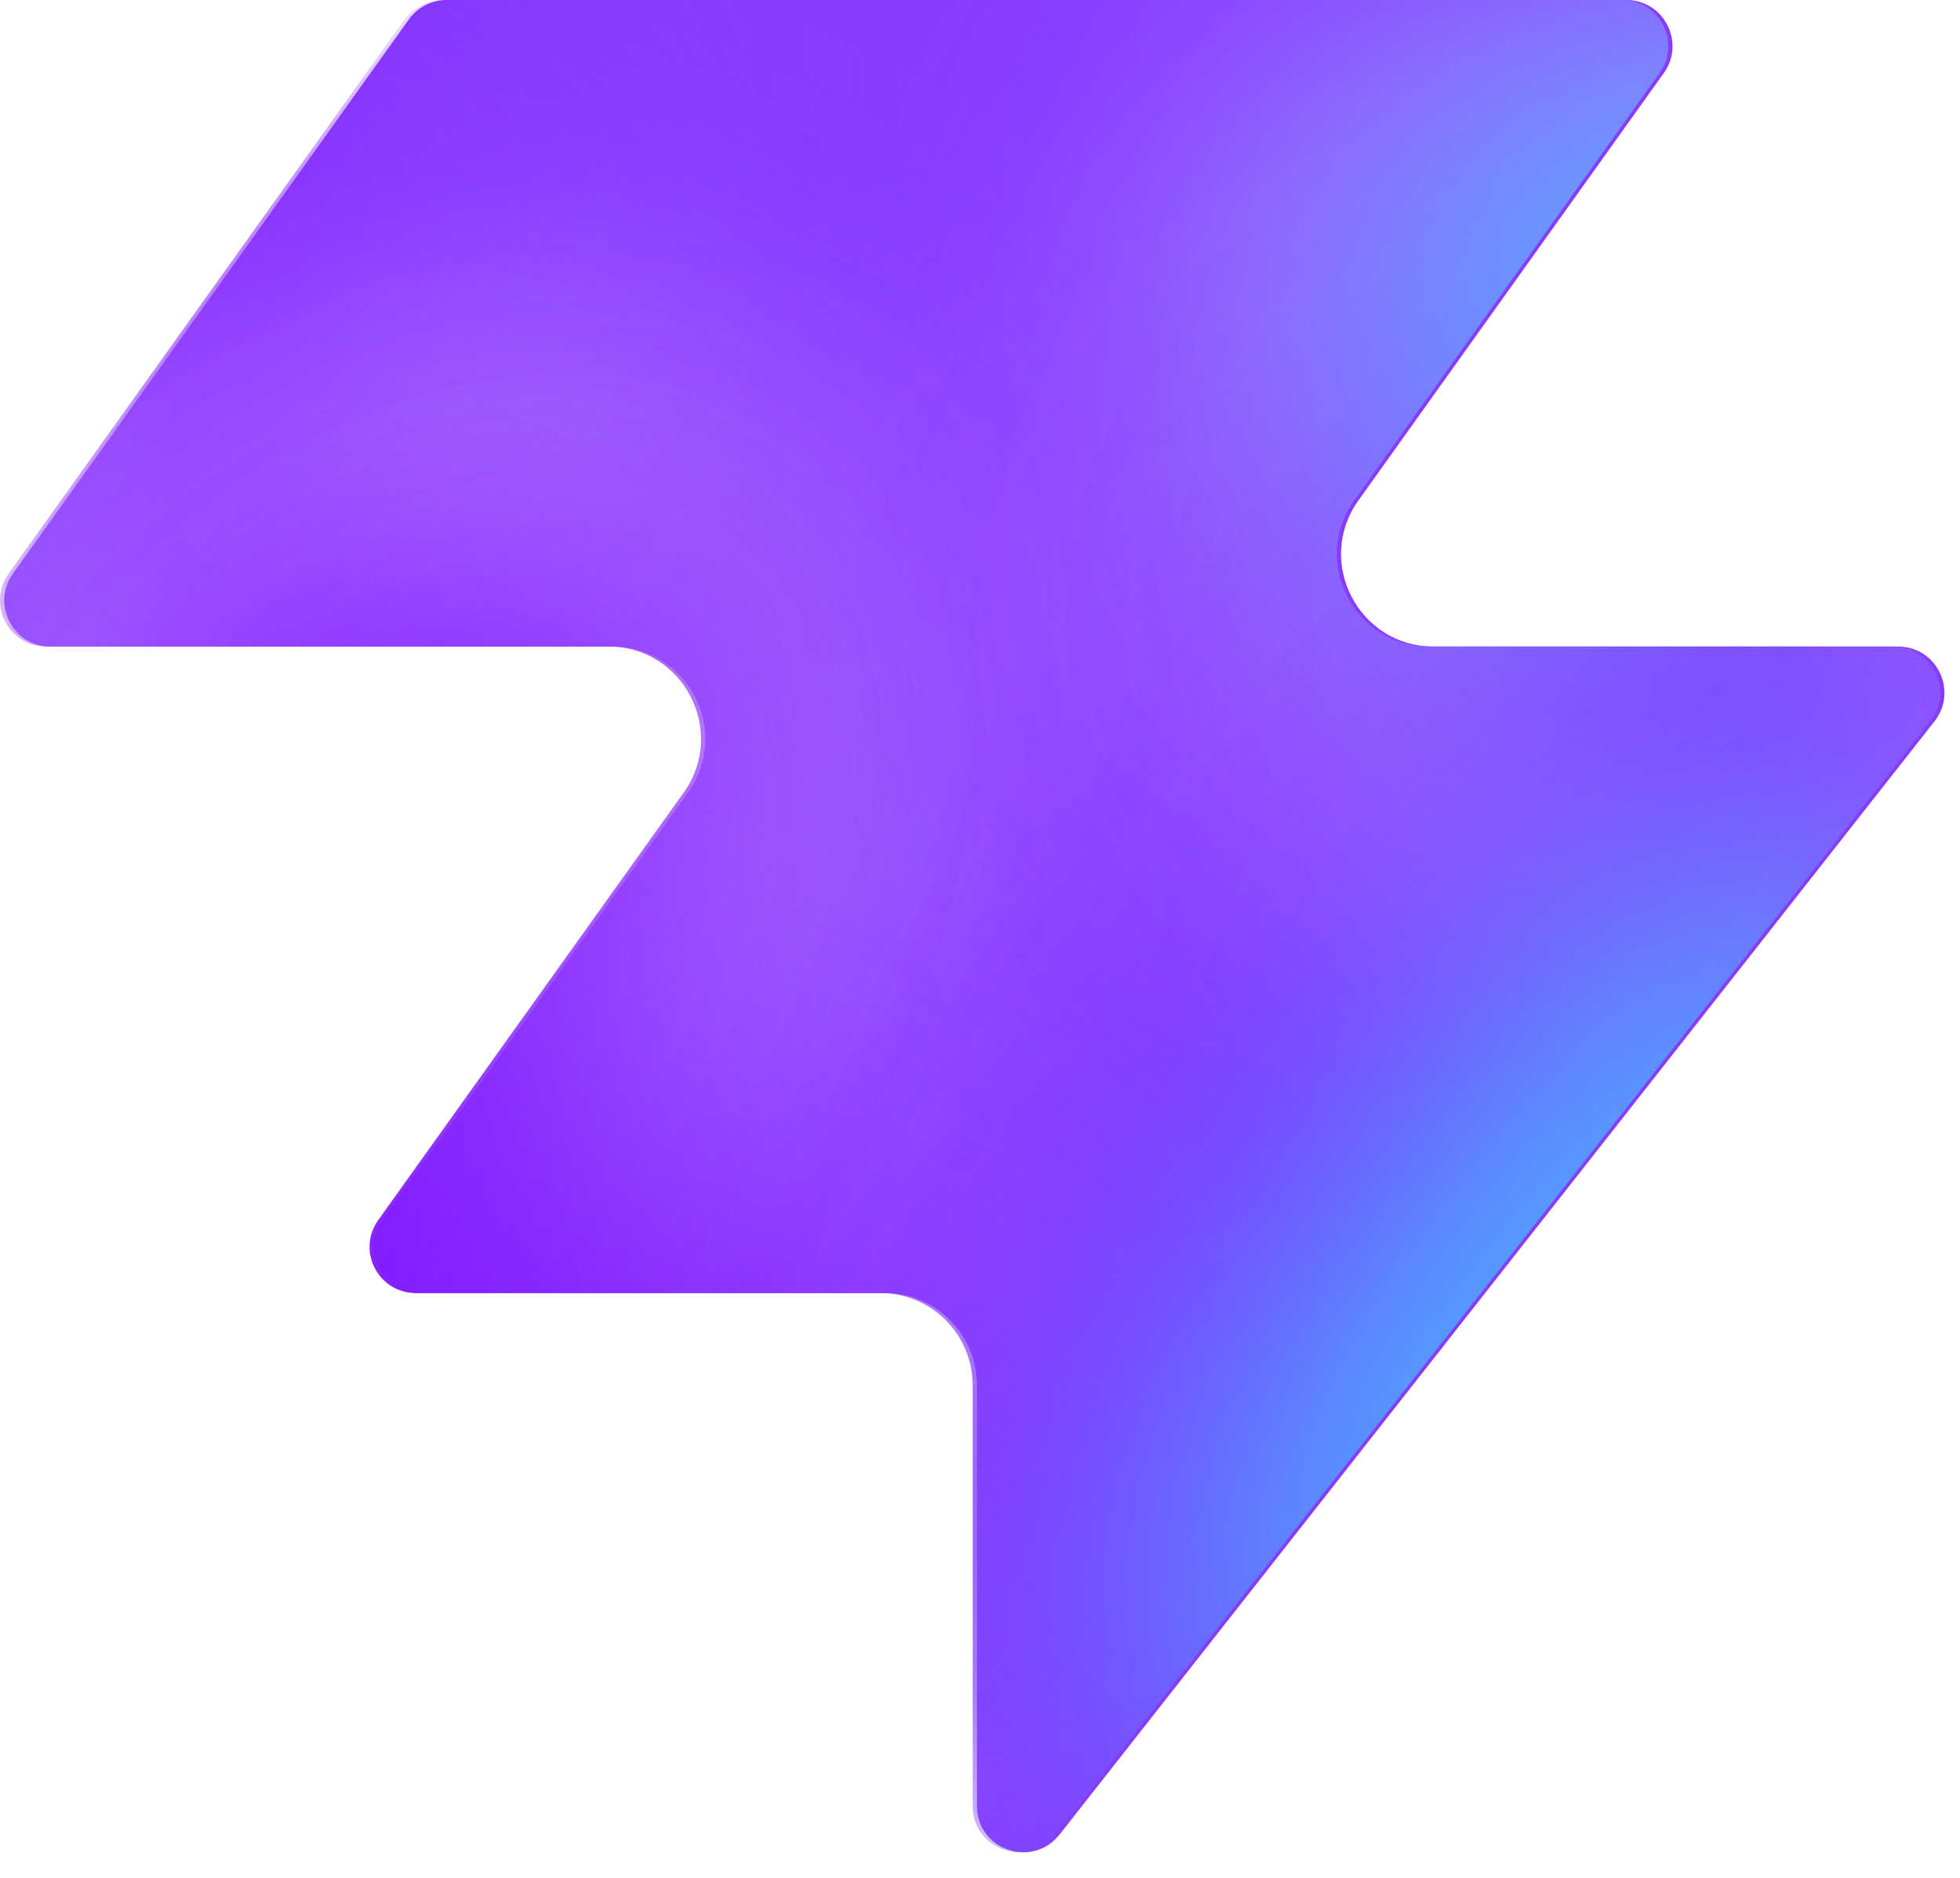
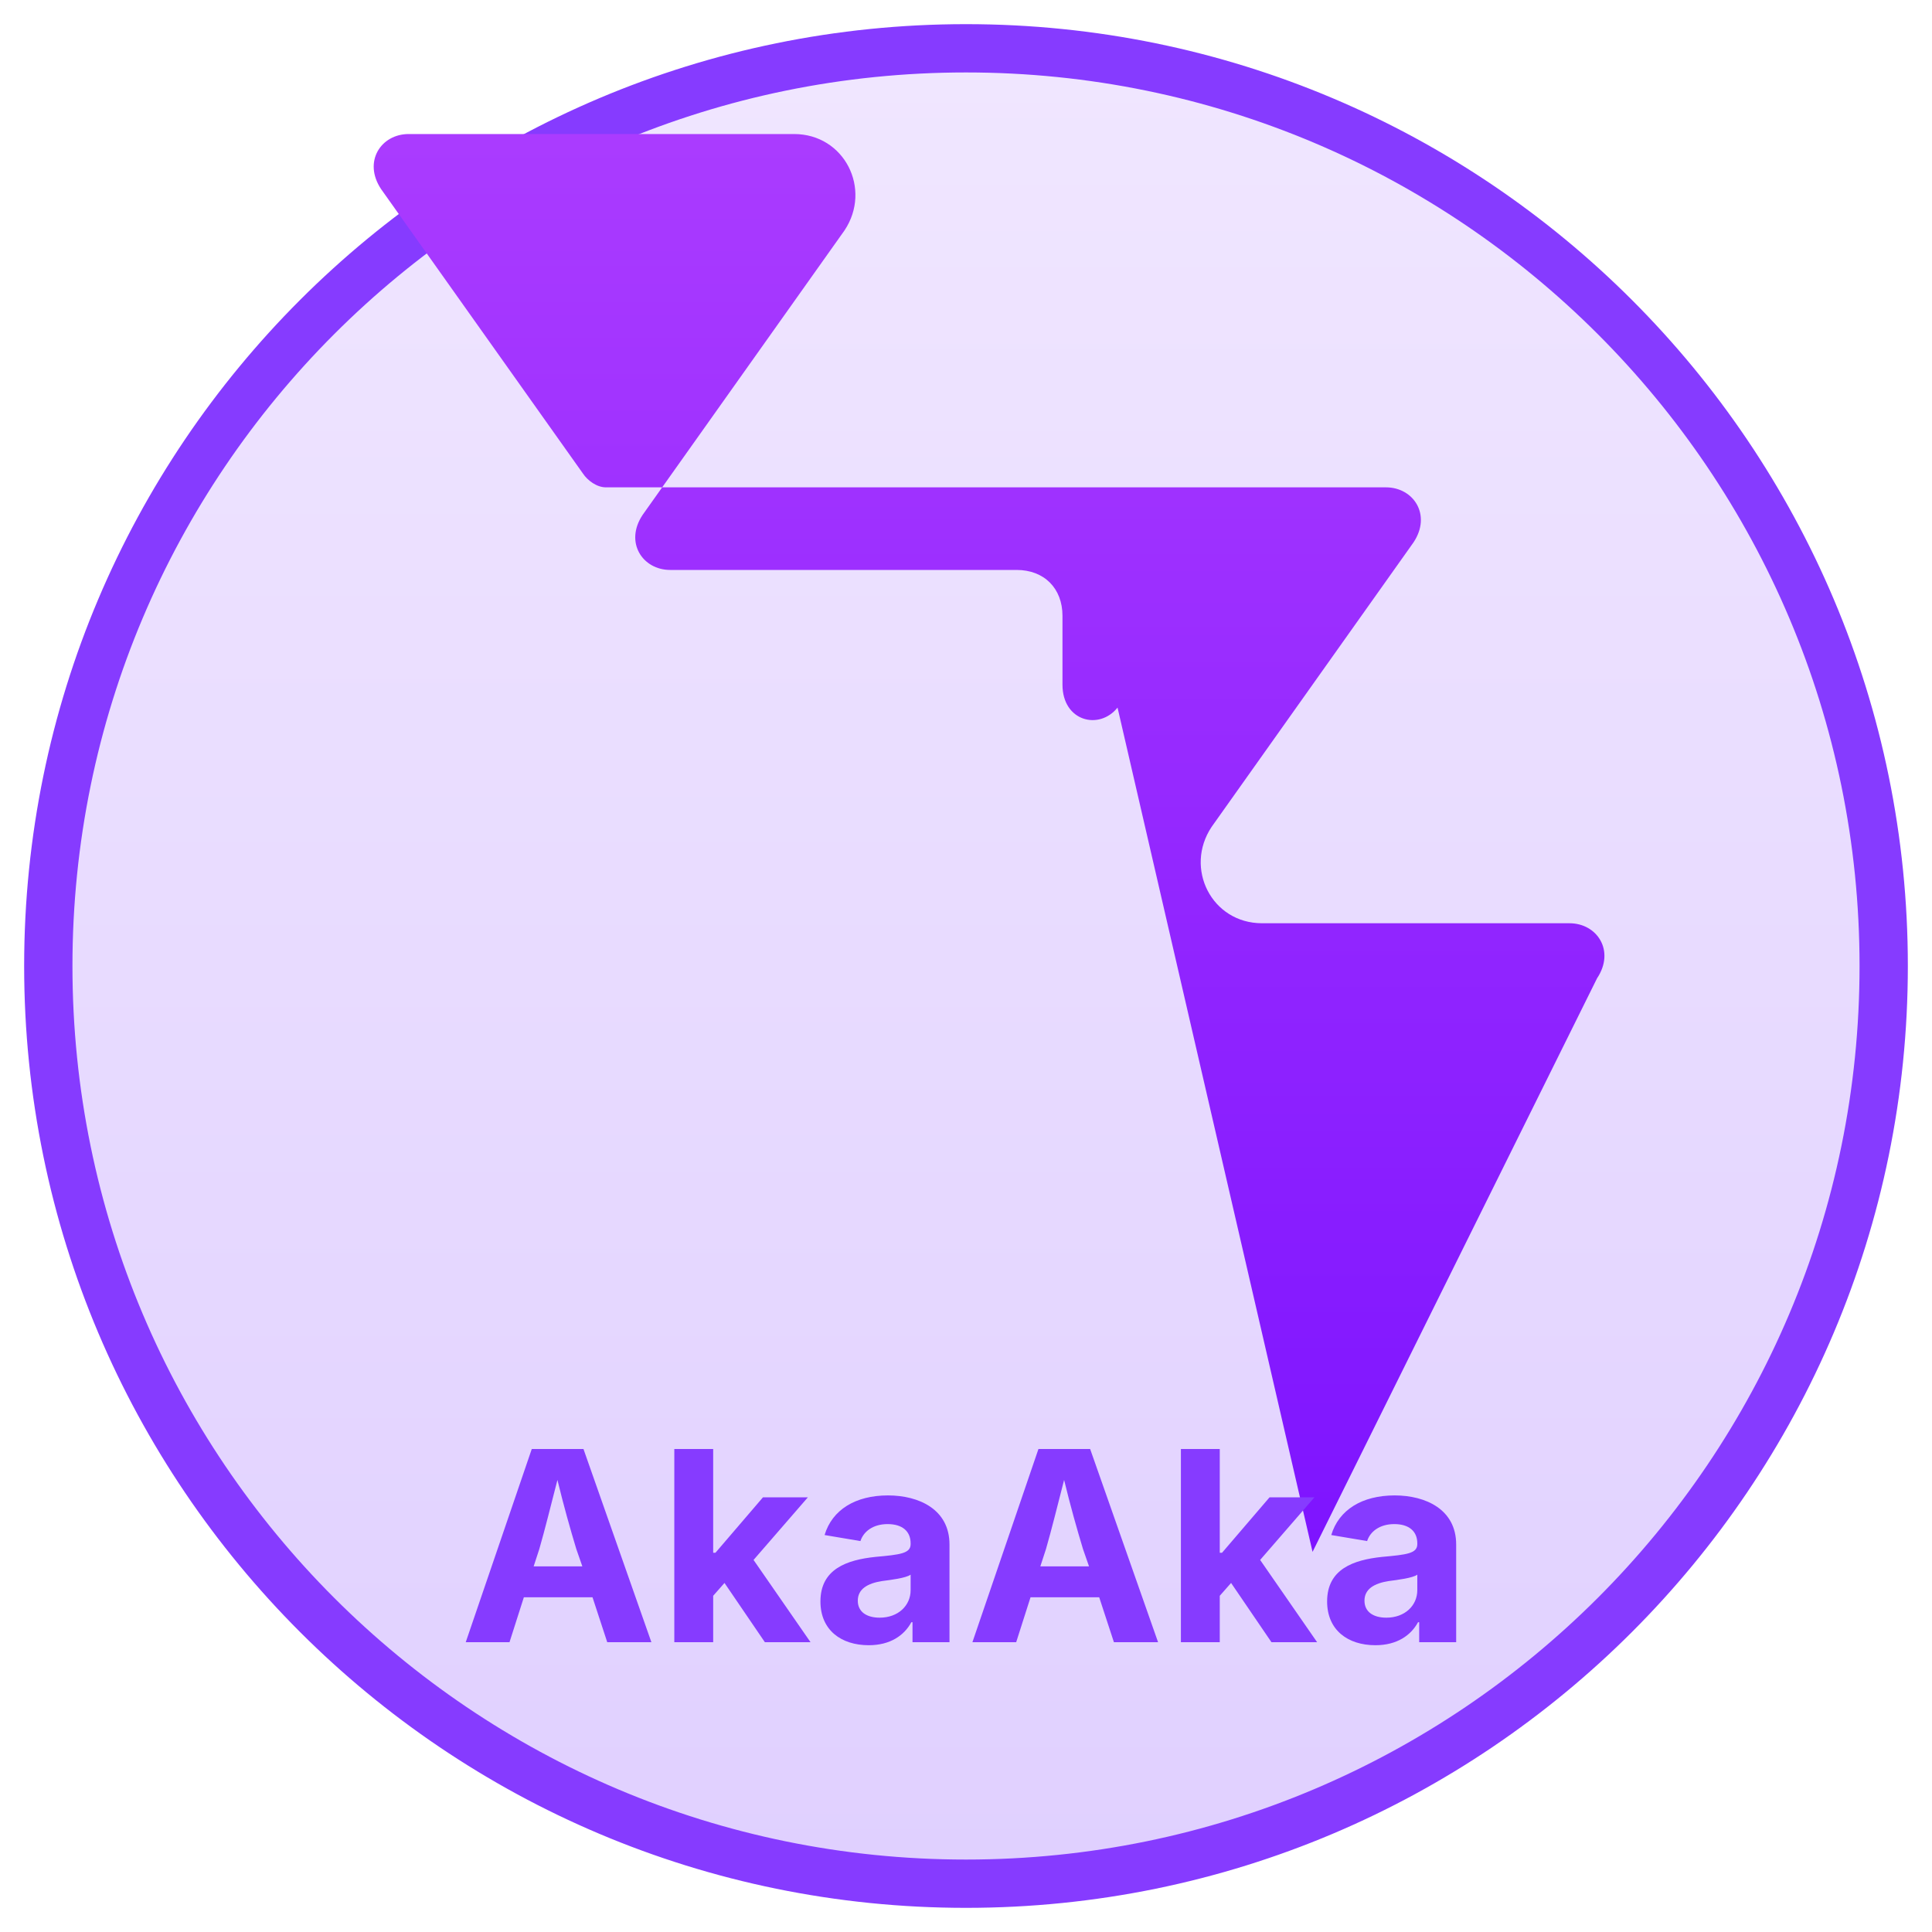
- <svg xmlns="http://www.w3.org/2000/svg" width="48" height="46" fill="none" viewBox="0 0 48 46">
-   <path fill="#863bff" d="M25.946 44.938c-.664.845-2.021.375-2.021-.698V33.937a2.26 2.26 0 0 0-2.262-2.262H10.287c-.92 0-1.456-1.04-.92-1.788l7.48-10.471c1.07-1.497 0-3.578-1.842-3.578H1.237c-.92 0-1.456-1.04-.92-1.788L10.013.474c.214-.297.556-.474.92-.474h28.894c.92 0 1.456 1.04.92 1.788l-7.48 10.471c-1.07 1.498 0 3.579 1.842 3.579h11.377c.943 0 1.473 1.088.89 1.83L25.947 44.94z" style="fill:#863bff;fill:color(display-p3 .525 .23 1);fill-opacity:1" />
-   <mask id="a" width="48" height="46" x="0" y="0" maskUnits="userSpaceOnUse" style="mask-type:alpha">
-     <path fill="#000" d="M25.842 44.938c-.664.844-2.021.375-2.021-.698V33.937a2.26 2.26 0 0 0-2.262-2.262H10.183c-.92 0-1.456-1.04-.92-1.788l7.48-10.471c1.07-1.498 0-3.579-1.842-3.579H1.133c-.92 0-1.456-1.04-.92-1.787L9.91.473c.214-.297.556-.474.92-.474h28.894c.92 0 1.456 1.04.92 1.788l-7.48 10.471c-1.07 1.498 0 3.578 1.842 3.578h11.377c.943 0 1.473 1.088.89 1.832L25.843 44.94z" style="fill:#000;fill-opacity:1" />
-   </mask>
-   <g mask="url(#a)">
-     <g filter="url(#b)">
-       <ellipse cx="5.508" cy="14.704" fill="#ede6ff" rx="5.508" ry="14.704" style="fill:#ede6ff;fill:color(display-p3 .927 .903 1);fill-opacity:1" transform="matrix(.00324 1 1 -.00324 -4.47 31.516)" />
-     </g>
-     <g filter="url(#c)">
-       <ellipse cx="10.399" cy="29.851" fill="#ede6ff" rx="10.399" ry="29.851" style="fill:#ede6ff;fill:color(display-p3 .927 .903 1);fill-opacity:1" transform="matrix(.00324 1 1 -.00324 -39.328 7.883)" />
-     </g>
-     <g filter="url(#d)">
-       <ellipse cx="5.508" cy="30.487" fill="#7e14ff" rx="5.508" ry="30.487" style="fill:#7e14ff;fill:color(display-p3 .492 .077 1);fill-opacity:1" transform="rotate(89.814 -25.913 -14.639)scale(1 -1)" />
-     </g>
-     <g filter="url(#e)">
-       <ellipse cx="5.508" cy="30.599" fill="#7e14ff" rx="5.508" ry="30.599" style="fill:#7e14ff;fill:color(display-p3 .492 .077 1);fill-opacity:1" transform="rotate(89.814 -32.644 -3.334)scale(1 -1)" />
-     </g>
-     <g filter="url(#f)">
-       <ellipse cx="5.508" cy="30.599" fill="#7e14ff" rx="5.508" ry="30.599" style="fill:#7e14ff;fill:color(display-p3 .492 .077 1);fill-opacity:1" transform="matrix(.00324 1 1 -.00324 -34.34 30.47)" />
-     </g>
-     <g filter="url(#g)">
-       <ellipse cx="14.072" cy="22.078" fill="#ede6ff" rx="14.072" ry="22.078" style="fill:#ede6ff;fill:color(display-p3 .927 .903 1);fill-opacity:1" transform="rotate(93.35 24.506 48.493)scale(-1 1)" />
-     </g>
-     <g filter="url(#h)">
-       <ellipse cx="3.47" cy="21.501" fill="#7e14ff" rx="3.47" ry="21.501" style="fill:#7e14ff;fill:color(display-p3 .492 .077 1);fill-opacity:1" transform="rotate(89.009 28.708 47.59)scale(-1 1)" />
-     </g>
-     <g filter="url(#i)">
-       <ellipse cx="3.47" cy="21.501" fill="#7e14ff" rx="3.47" ry="21.501" style="fill:#7e14ff;fill:color(display-p3 .492 .077 1);fill-opacity:1" transform="rotate(89.009 28.708 47.59)scale(-1 1)" />
-     </g>
-     <g filter="url(#j)">
-       <ellipse cx=".387" cy="8.972" fill="#7e14ff" rx="4.407" ry="29.108" style="fill:#7e14ff;fill:color(display-p3 .492 .077 1);fill-opacity:1" transform="rotate(39.51 .387 8.972)" />
-     </g>
-     <g filter="url(#k)">
-       <ellipse cx="47.523" cy="-6.092" fill="#7e14ff" rx="4.407" ry="29.108" style="fill:#7e14ff;fill:color(display-p3 .492 .077 1);fill-opacity:1" transform="rotate(37.892 47.523 -6.092)" />
-     </g>
-     <g filter="url(#l)">
-       <ellipse cx="41.412" cy="6.333" fill="#47bfff" rx="5.971" ry="9.665" style="fill:#47bfff;fill:color(display-p3 .28 .748 1);fill-opacity:1" transform="rotate(37.892 41.412 6.333)" />
-     </g>
-     <g filter="url(#m)">
-       <ellipse cx="-1.879" cy="38.332" fill="#7e14ff" rx="4.407" ry="29.108" style="fill:#7e14ff;fill:color(display-p3 .492 .077 1);fill-opacity:1" transform="rotate(37.892 -1.88 38.332)" />
-     </g>
-     <g filter="url(#n)">
-       <ellipse cx="-1.879" cy="38.332" fill="#7e14ff" rx="4.407" ry="29.108" style="fill:#7e14ff;fill:color(display-p3 .492 .077 1);fill-opacity:1" transform="rotate(37.892 -1.88 38.332)" />
-     </g>
-     <g filter="url(#o)">
-       <ellipse cx="35.651" cy="29.907" fill="#7e14ff" rx="4.407" ry="29.108" style="fill:#7e14ff;fill:color(display-p3 .492 .077 1);fill-opacity:1" transform="rotate(37.892 35.651 29.907)" />
-     </g>
-     <g filter="url(#p)">
-       <ellipse cx="38.418" cy="32.4" fill="#47bfff" rx="5.971" ry="15.297" style="fill:#47bfff;fill:color(display-p3 .28 .748 1);fill-opacity:1" transform="rotate(37.892 38.418 32.4)" />
-     </g>
-   </g>
+ <svg xmlns="http://www.w3.org/2000/svg" width="80" height="80" viewBox="0 0 80 80" fill="none">
  <defs>
-     <filter id="b" width="60.045" height="41.654" x="-19.77" y="16.149" color-interpolation-filters="sRGB" filterUnits="userSpaceOnUse">
-       <feFlood flood-opacity="0" result="BackgroundImageFix" />
-       <feBlend in="SourceGraphic" in2="BackgroundImageFix" result="shape" />
-       <feGaussianBlur result="effect1_foregroundBlur_2002_17158" stdDeviation="7.659" />
-     </filter>
-     <filter id="c" width="90.34" height="51.437" x="-54.613" y="-7.533" color-interpolation-filters="sRGB" filterUnits="userSpaceOnUse">
-       <feFlood flood-opacity="0" result="BackgroundImageFix" />
-       <feBlend in="SourceGraphic" in2="BackgroundImageFix" result="shape" />
-       <feGaussianBlur result="effect1_foregroundBlur_2002_17158" stdDeviation="7.659" />
-     </filter>
-     <filter id="d" width="79.355" height="29.4" x="-49.64" y="2.03" color-interpolation-filters="sRGB" filterUnits="userSpaceOnUse">
-       <feFlood flood-opacity="0" result="BackgroundImageFix" />
-       <feBlend in="SourceGraphic" in2="BackgroundImageFix" result="shape" />
-       <feGaussianBlur result="effect1_foregroundBlur_2002_17158" stdDeviation="4.596" />
-     </filter>
-     <filter id="e" width="79.579" height="29.4" x="-45.045" y="20.029" color-interpolation-filters="sRGB" filterUnits="userSpaceOnUse">
-       <feFlood flood-opacity="0" result="BackgroundImageFix" />
-       <feBlend in="SourceGraphic" in2="BackgroundImageFix" result="shape" />
-       <feGaussianBlur result="effect1_foregroundBlur_2002_17158" stdDeviation="4.596" />
-     </filter>
-     <filter id="f" width="79.579" height="29.4" x="-43.513" y="21.178" color-interpolation-filters="sRGB" filterUnits="userSpaceOnUse">
-       <feFlood flood-opacity="0" result="BackgroundImageFix" />
-       <feBlend in="SourceGraphic" in2="BackgroundImageFix" result="shape" />
-       <feGaussianBlur result="effect1_foregroundBlur_2002_17158" stdDeviation="4.596" />
-     </filter>
-     <filter id="g" width="74.749" height="58.852" x="15.756" y="-17.901" color-interpolation-filters="sRGB" filterUnits="userSpaceOnUse">
-       <feFlood flood-opacity="0" result="BackgroundImageFix" />
-       <feBlend in="SourceGraphic" in2="BackgroundImageFix" result="shape" />
-       <feGaussianBlur result="effect1_foregroundBlur_2002_17158" stdDeviation="7.659" />
-     </filter>
-     <filter id="h" width="61.377" height="25.362" x="23.548" y="2.284" color-interpolation-filters="sRGB" filterUnits="userSpaceOnUse">
-       <feFlood flood-opacity="0" result="BackgroundImageFix" />
-       <feBlend in="SourceGraphic" in2="BackgroundImageFix" result="shape" />
-       <feGaussianBlur result="effect1_foregroundBlur_2002_17158" stdDeviation="4.596" />
-     </filter>
-     <filter id="i" width="61.377" height="25.362" x="23.548" y="2.284" color-interpolation-filters="sRGB" filterUnits="userSpaceOnUse">
-       <feFlood flood-opacity="0" result="BackgroundImageFix" />
-       <feBlend in="SourceGraphic" in2="BackgroundImageFix" result="shape" />
-       <feGaussianBlur result="effect1_foregroundBlur_2002_17158" stdDeviation="4.596" />
-     </filter>
-     <filter id="j" width="56.045" height="63.649" x="-27.636" y="-22.853" color-interpolation-filters="sRGB" filterUnits="userSpaceOnUse">
-       <feFlood flood-opacity="0" result="BackgroundImageFix" />
-       <feBlend in="SourceGraphic" in2="BackgroundImageFix" result="shape" />
-       <feGaussianBlur result="effect1_foregroundBlur_2002_17158" stdDeviation="4.596" />
-     </filter>
-     <filter id="k" width="54.814" height="64.646" x="20.116" y="-38.415" color-interpolation-filters="sRGB" filterUnits="userSpaceOnUse">
-       <feFlood flood-opacity="0" result="BackgroundImageFix" />
-       <feBlend in="SourceGraphic" in2="BackgroundImageFix" result="shape" />
-       <feGaussianBlur result="effect1_foregroundBlur_2002_17158" stdDeviation="4.596" />
-     </filter>
-     <filter id="l" width="33.541" height="35.313" x="24.641" y="-11.323" color-interpolation-filters="sRGB" filterUnits="userSpaceOnUse">
-       <feFlood flood-opacity="0" result="BackgroundImageFix" />
-       <feBlend in="SourceGraphic" in2="BackgroundImageFix" result="shape" />
-       <feGaussianBlur result="effect1_foregroundBlur_2002_17158" stdDeviation="4.596" />
-     </filter>
-     <filter id="m" width="54.814" height="64.646" x="-29.286" y="6.009" color-interpolation-filters="sRGB" filterUnits="userSpaceOnUse">
-       <feFlood flood-opacity="0" result="BackgroundImageFix" />
-       <feBlend in="SourceGraphic" in2="BackgroundImageFix" result="shape" />
-       <feGaussianBlur result="effect1_foregroundBlur_2002_17158" stdDeviation="4.596" />
-     </filter>
-     <filter id="n" width="54.814" height="64.646" x="-29.286" y="6.009" color-interpolation-filters="sRGB" filterUnits="userSpaceOnUse">
-       <feFlood flood-opacity="0" result="BackgroundImageFix" />
-       <feBlend in="SourceGraphic" in2="BackgroundImageFix" result="shape" />
-       <feGaussianBlur result="effect1_foregroundBlur_2002_17158" stdDeviation="4.596" />
-     </filter>
-     <filter id="o" width="54.814" height="64.646" x="8.244" y="-2.416" color-interpolation-filters="sRGB" filterUnits="userSpaceOnUse">
-       <feFlood flood-opacity="0" result="BackgroundImageFix" />
-       <feBlend in="SourceGraphic" in2="BackgroundImageFix" result="shape" />
-       <feGaussianBlur result="effect1_foregroundBlur_2002_17158" stdDeviation="4.596" />
-     </filter>
-     <filter id="p" width="39.409" height="43.623" x="18.713" y="10.588" color-interpolation-filters="sRGB" filterUnits="userSpaceOnUse">
-       <feFlood flood-opacity="0" result="BackgroundImageFix" />
-       <feBlend in="SourceGraphic" in2="BackgroundImageFix" result="shape" />
-       <feGaussianBlur result="effect1_foregroundBlur_2002_17158" stdDeviation="4.596" />
-     </filter>
+     <linearGradient id="bolt-grad-lg" x1="0" y1="0" x2="0" y2="1">
+       <stop offset="0%" stop-color="#aa3bff" />
+       <stop offset="100%" stop-color="#7e14ff" />
+     </linearGradient>
+     <linearGradient id="circle-grad" x1="0" y1="0" x2="0" y2="1">
+       <stop offset="0%" stop-color="#f0e6ff" />
+       <stop offset="100%" stop-color="#e0d0ff" />
+     </linearGradient>
  </defs>
+   <circle cx="40" cy="40" r="38" fill="url(#circle-grad)" stroke="#863bff" stroke-width="2" />
+   <path d="M44.5 14c-.8 1-2.4.6-2.4-1V10c0-1.2-.8-2-2-2H25c-1.2 0-2-1.2-1.2-2.4l8.8-12.4c1.2-1.8 0-4.2-2.2-4.2H13.6c-1.2 0-2 1.2-1.2 2.4l8.8 12.4c.2.3.6.6 1 .6h34c1.2 0 2 1.2 1.2 2.4l-8.8 12.4c-1.2 1.8 0 4.2 2.2 4.2h13.4c1.2 0 2 1.2 1.2 2.4L53 50.8" transform="translate(4, 16) scale(0.95)" fill="url(#bolt-grad-lg)" />
+   <text x="40" y="68" text-anchor="middle" font-family="Inter, system-ui, -apple-system, sans-serif" font-size="11" font-weight="700" fill="#863bff">AkaAka</text>
</svg>
